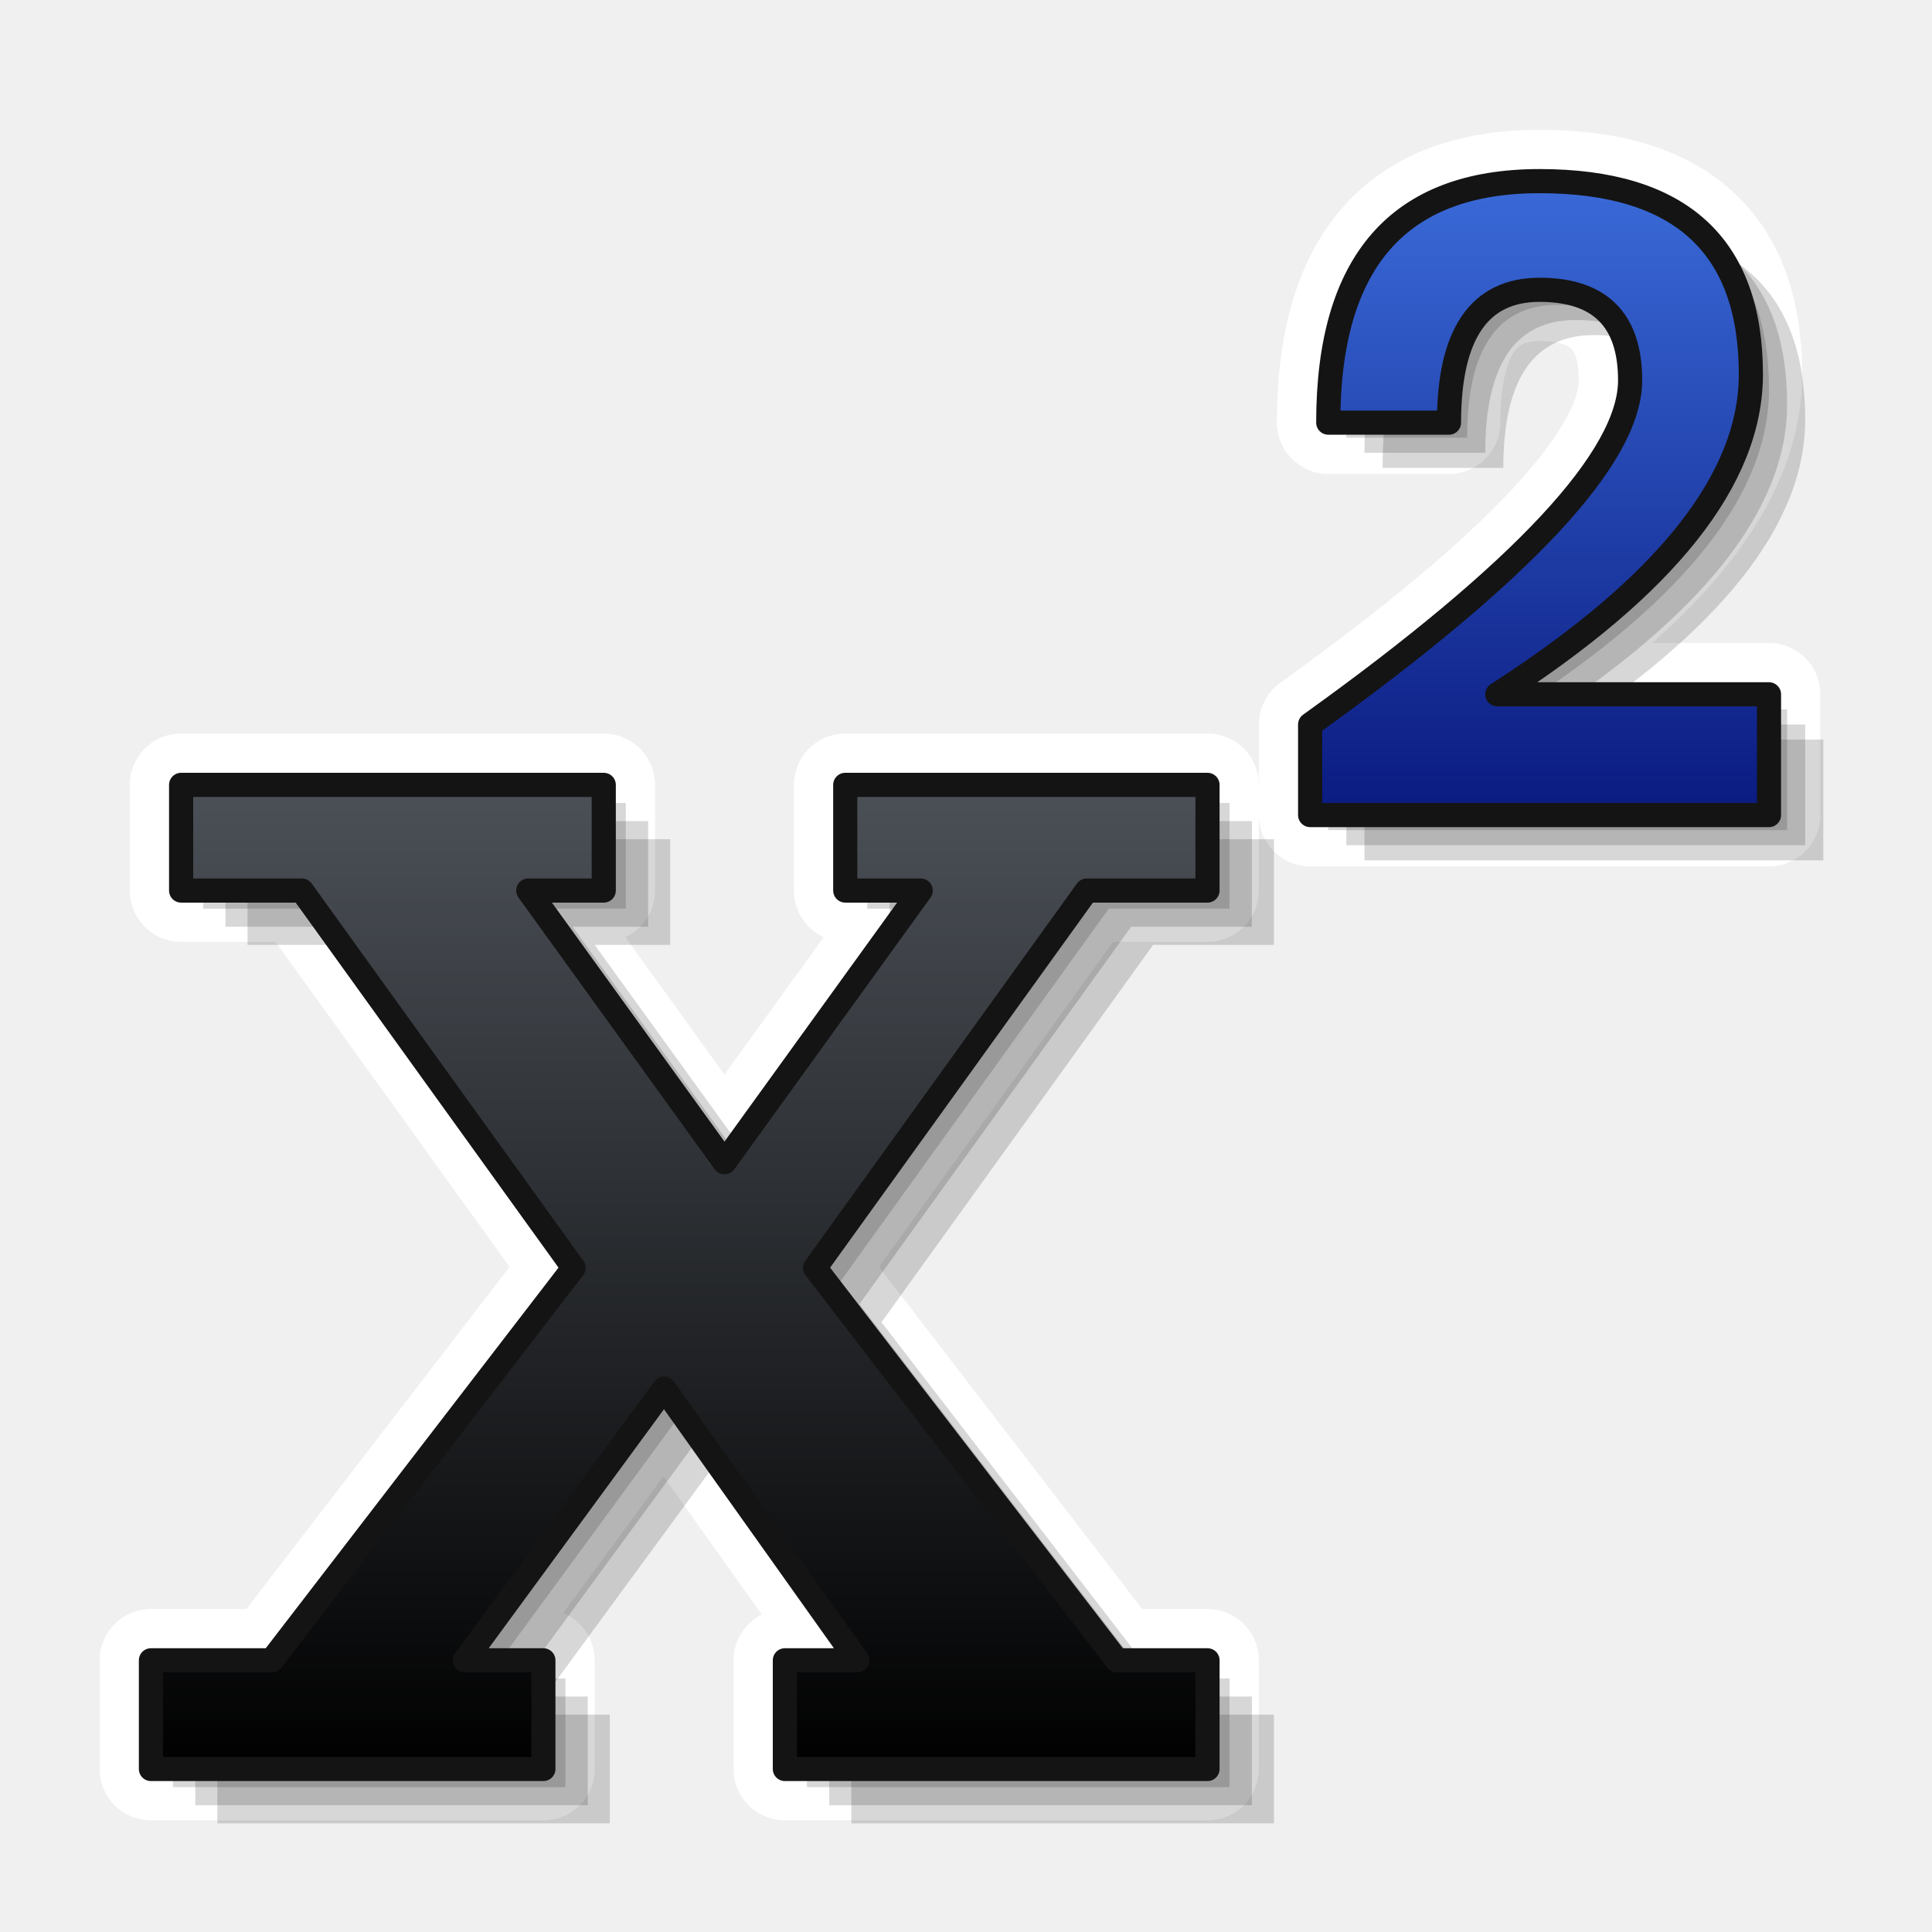
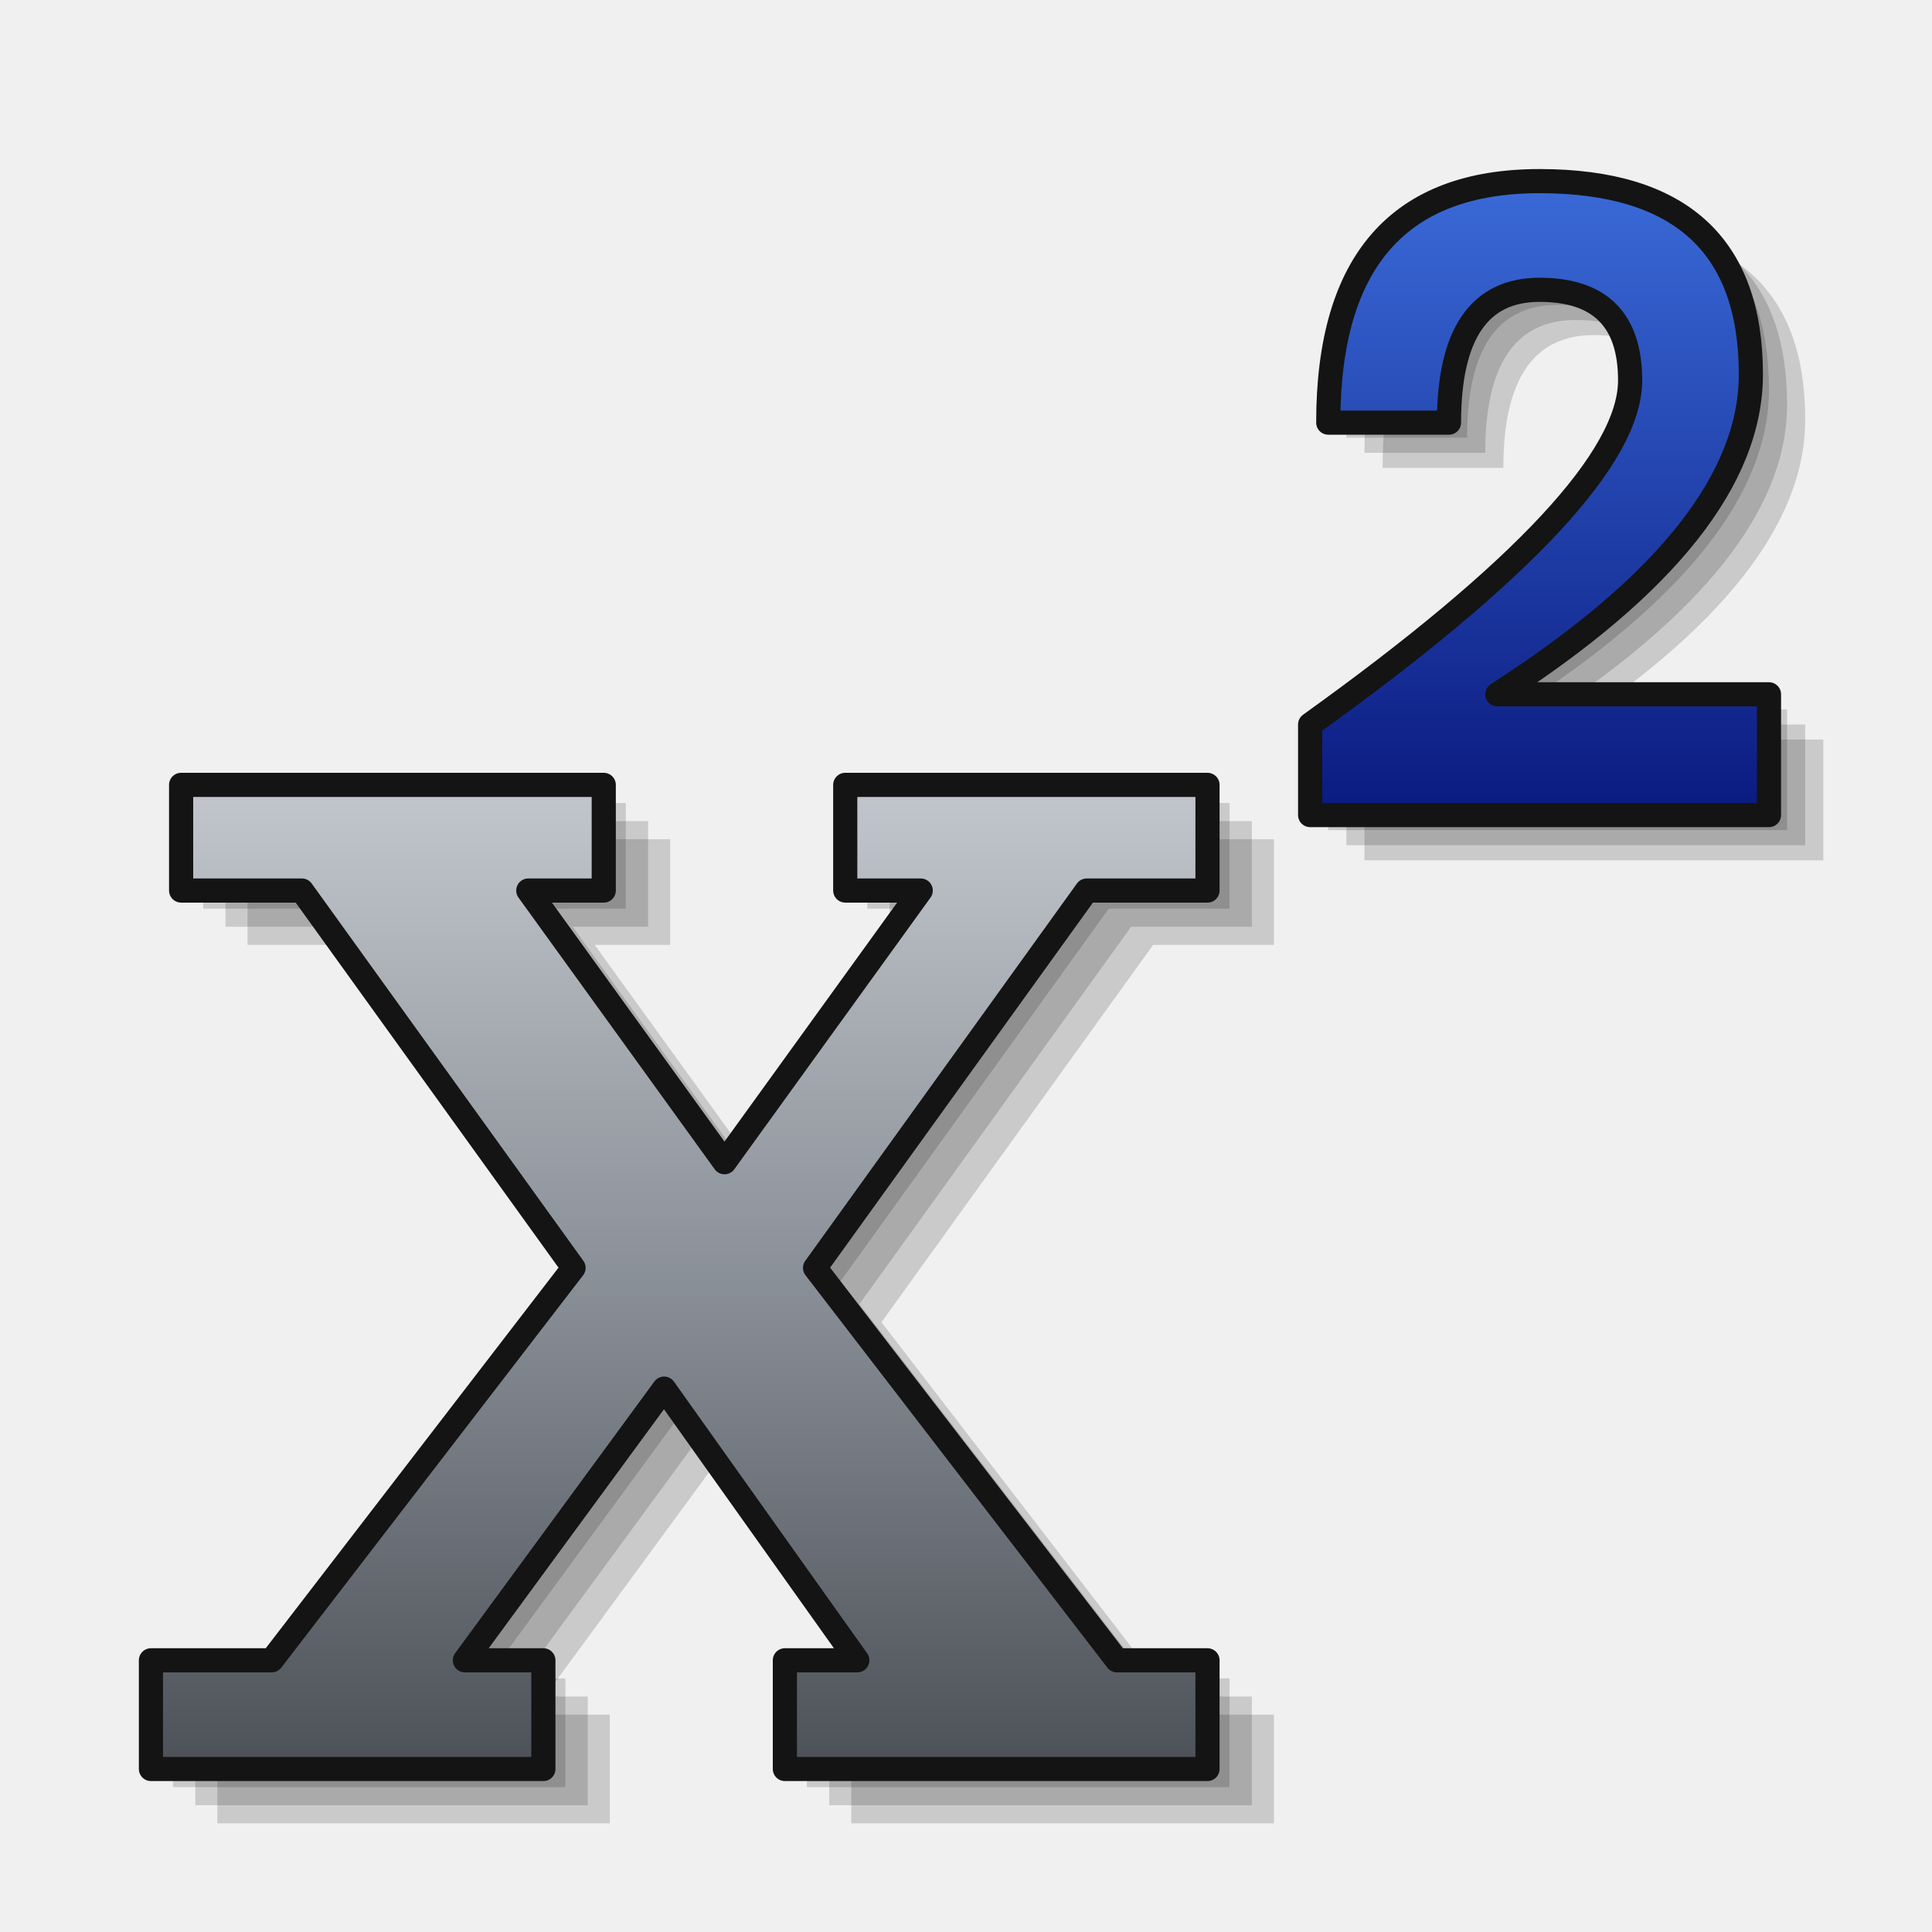
<svg xmlns="http://www.w3.org/2000/svg" width="64" height="64" viewBox="0 0 64 64">
  <defs>
    <linearGradient id="l1" x1="0" y1="0" x2="0" y2="1">
-       <stop offset="0" stop-color="#4c5158" />
-       <stop offset="1" stop-color="#000000" />
+       <stop offset="0" stop-color="#c3c7cd" />
+       <stop offset="0.5" stop-color="#8a9098" />
+       <stop offset="1" stop-color="#4c5158" />
    </linearGradient>
    <linearGradient id="l2" x1="0" y1="0" x2="0" y2="1">
      <stop offset="0" stop-color="#3a6ad8" />
      <stop offset="1" stop-color="#0a1a80" />
    </linearGradient>
  </defs>
-   <g>
-     <g />
-     <path d="M6,26H20V29.5H17.5L24,38.5L30.5,29.5H28V26H40V29.5H36L27,42L37,55H40V58.6H26V55H28.4L22,46L15.4,55H18V58.6H5V55H9L19,42L10,29.5H6Z" fill="#fff" stroke="#fff" stroke-width="3.40" stroke-linejoin="round" />
-     <g />
-     <path d="M44,14Q44,6 51,6Q58,6 58,12.4Q58,17.6 49.6,23H58.6V27H43.4V24Q54,16.4 54,12.6Q54,9.6 51,9.6Q48,9.6 48,14Z" fill="#fff" stroke="#fff" stroke-width="3.40" stroke-linejoin="round" />
-   </g>
  <g>
    <path d="M6,26H20V29.5H17.5L24,38.5L30.5,29.5H28V26H40V29.5H36L27,42L37,55H40V58.6H26V55H28.4L22,46L15.4,55H18V58.6H5V55H9L19,42L10,29.5H6Z" fill="#000" fill-opacity="0.160" transform="translate(0.73,0.60)" />
    <path d="M6,26H20V29.5H17.5L24,38.5L30.5,29.5H28V26H40V29.5H36L27,42L37,55H40V58.6H26V55H28.4L22,46L15.4,55H18V58.6H5V55H9L19,42L10,29.5H6Z" fill="#000" fill-opacity="0.160" transform="translate(1.47,1.20)" />
    <path d="M6,26H20V29.5H17.5L24,38.5L30.5,29.5H28V26H40V29.5H36L27,42L37,55H40V58.6H26V55H28.4L22,46L15.4,55H18V58.6H5V55H9L19,42L10,29.5H6Z" fill="#000" fill-opacity="0.160" transform="translate(2.20,1.80)" />
  </g>
  <path d="M6,26H20V29.5H17.5L24,38.5L30.5,29.5H28V26H40V29.5H36L27,42L37,55H40V58.6H26V55H28.4L22,46L15.4,55H18V58.6H5V55H9L19,42L10,29.5H6Z" fill="url(#l1)" stroke="#141414" stroke-width="0.8" stroke-linejoin="round" />
  <g>
    <path d="M44,14Q44,6 51,6Q58,6 58,12.4Q58,17.6 49.6,23H58.6V27H43.4V24Q54,16.4 54,12.6Q54,9.6 51,9.6Q48,9.6 48,14Z" fill="#000" fill-opacity="0.160" transform="translate(0.60,0.50)" />
    <path d="M44,14Q44,6 51,6Q58,6 58,12.4Q58,17.6 49.6,23H58.6V27H43.4V24Q54,16.4 54,12.6Q54,9.6 51,9.6Q48,9.6 48,14Z" fill="#000" fill-opacity="0.160" transform="translate(1.20,1.00)" />
    <path d="M44,14Q44,6 51,6Q58,6 58,12.4Q58,17.6 49.6,23H58.6V27H43.4V24Q54,16.4 54,12.6Q54,9.6 51,9.6Q48,9.6 48,14Z" fill="#000" fill-opacity="0.160" transform="translate(1.80,1.50)" />
  </g>
  <path d="M44,14Q44,6 51,6Q58,6 58,12.4Q58,17.6 49.6,23H58.6V27H43.4V24Q54,16.4 54,12.6Q54,9.6 51,9.6Q48,9.6 48,14Z" fill="url(#l2)" stroke="#141414" stroke-width="0.8" stroke-linejoin="round" />
</svg>
